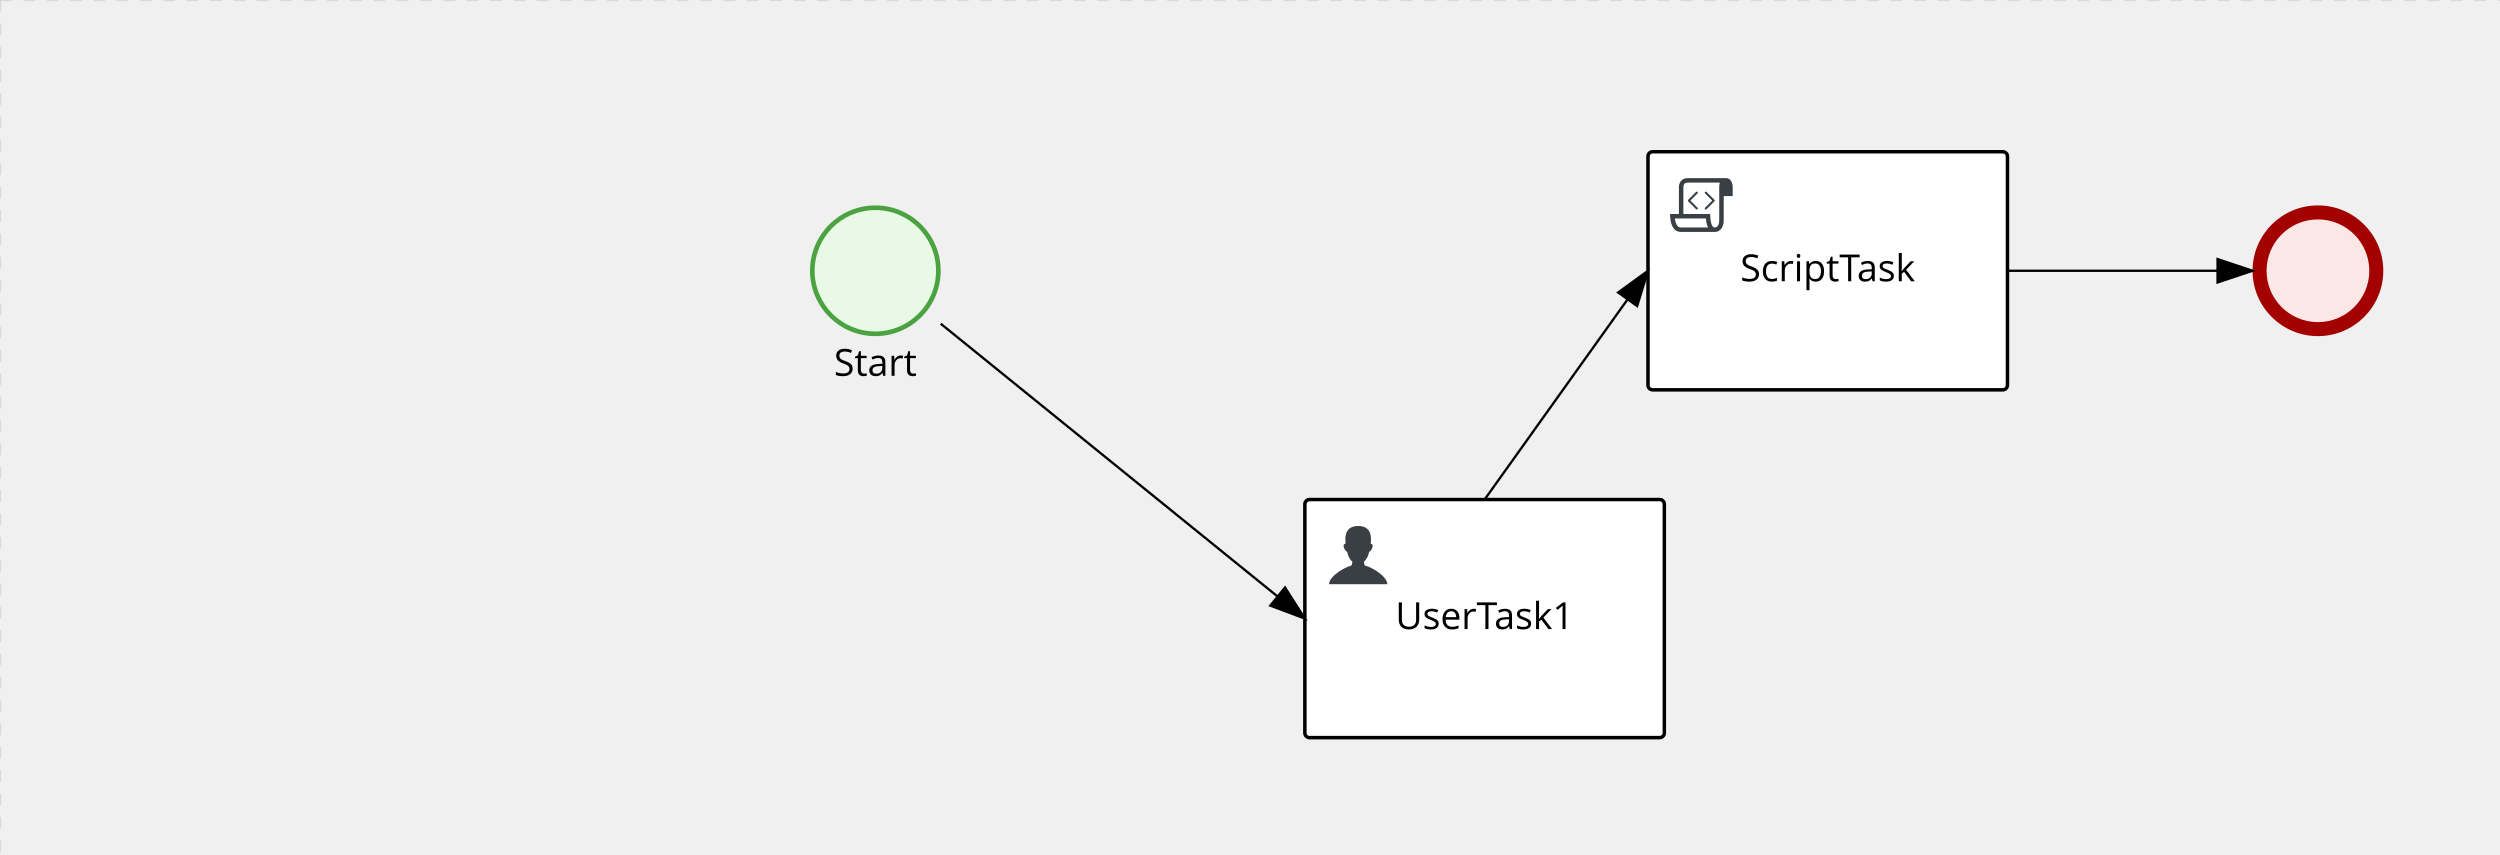
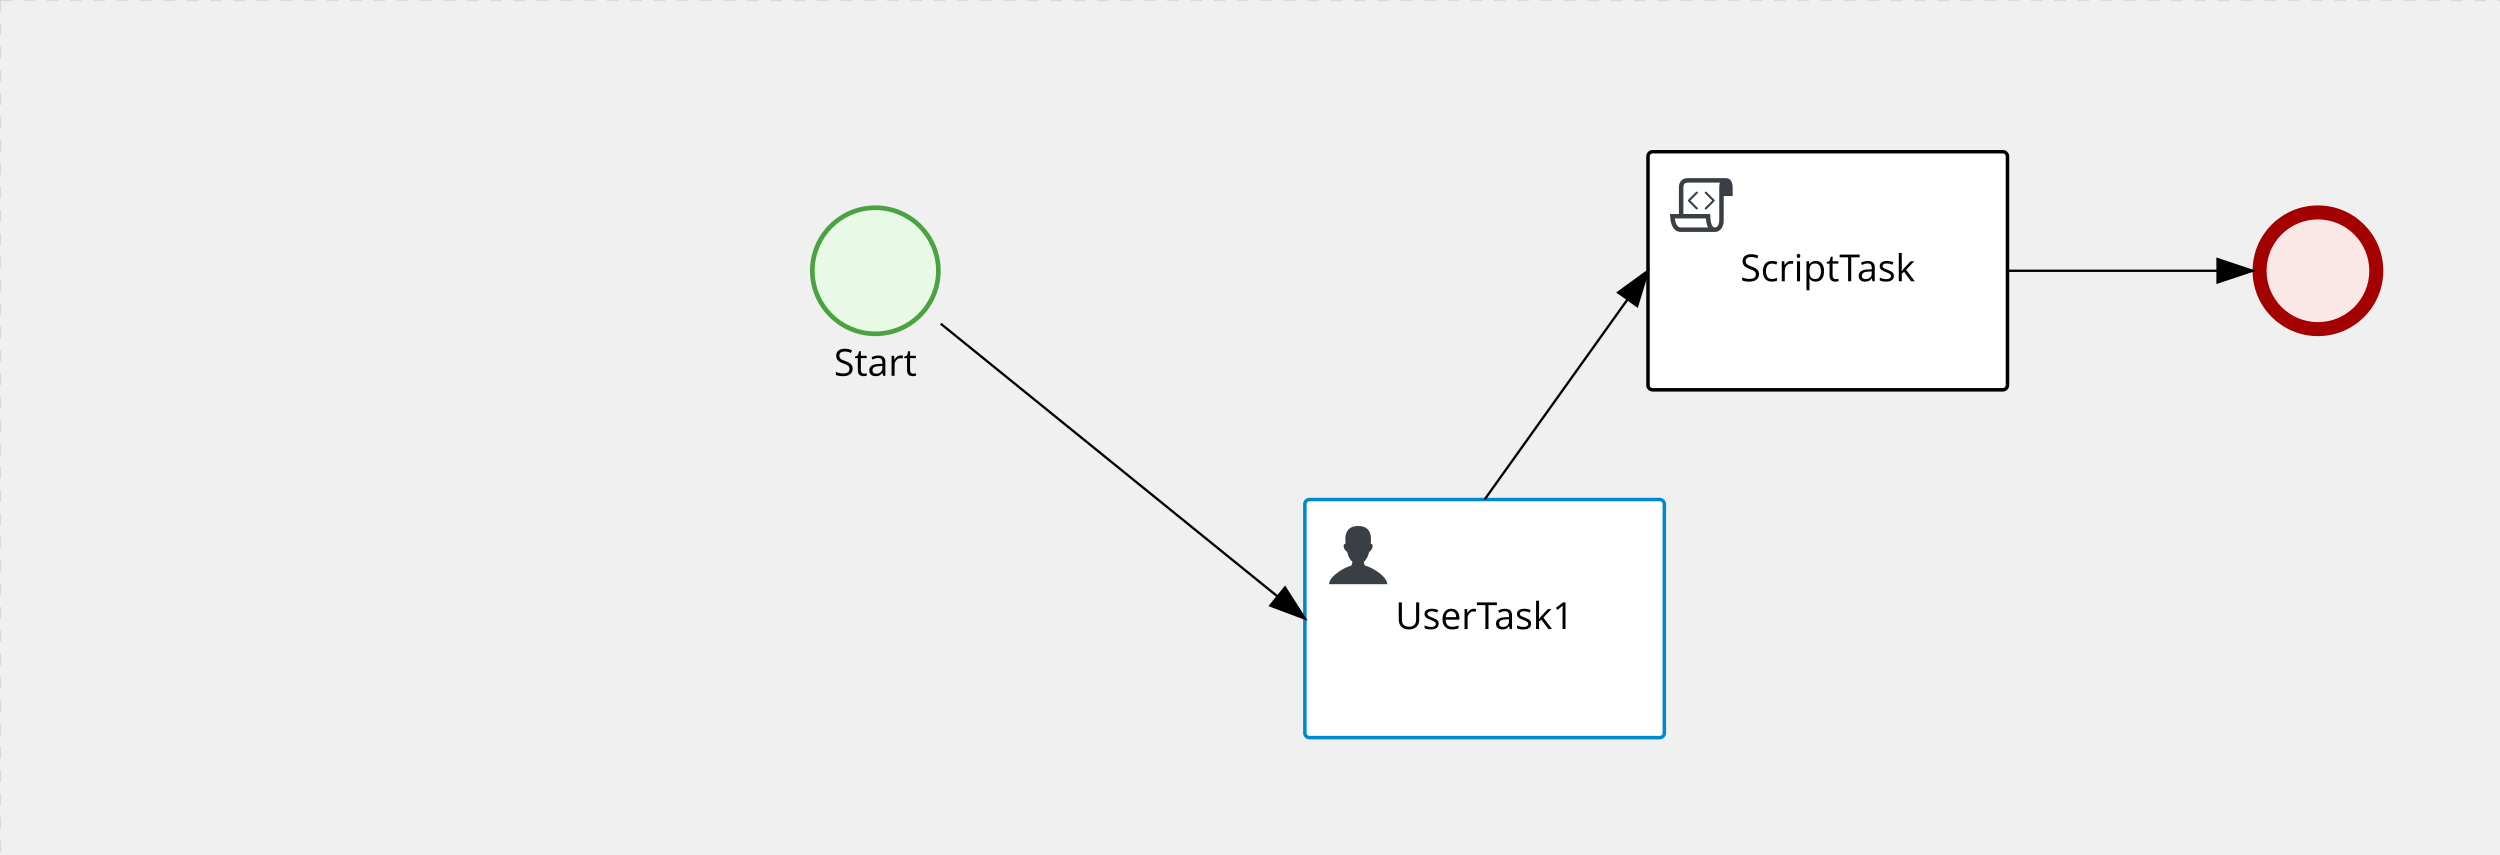
<svg xmlns="http://www.w3.org/2000/svg" version="1.1" width="1071" height="366" viewBox="0 0 1071 366">
  <defs />
  <g transform="matrix(1,0,0,1,0,0)">
    <g>
      <g>
        <g>
          <path fill="none" stroke="#d3d3d3" paint-order="fill stroke markers" d=" M 0 0 L 1200 0" stroke-miterlimit="10" stroke-opacity="0.8" stroke-dasharray="5" />
        </g>
        <g>
          <path fill="none" stroke="#d3d3d3" paint-order="fill stroke markers" d=" M 0 0 L 0 800" stroke-miterlimit="10" stroke-opacity="0.8" stroke-dasharray="5" />
        </g>
      </g>
      <g id="_B22A99A4-E16D-4487-AEB7-B51C4B1B9830" bpmn2nodeid="_B22A99A4-E16D-4487-AEB7-B51C4B1B9830" transform="matrix(1,0,0,1,347,88)">
        <g>
          <path fill="none" stroke="none" />
        </g>
        <g transform="matrix(0.125,0,0,0.125,0,0)">
          <g transform="matrix(1,0,0,1,0,0)">
            <path fill="#e8fae6" stroke="none" id="_B22A99A4-E16D-4487-AEB7-B51C4B1B9830?shapeType=BACKGROUND" paint-order="stroke fill markers" d=" M 0 0 M 444 224 C 444 263.9 434.2 300.8 414.4 334.5 C 394.7 368.2 368 394.9 334.4 414.5 C 300.8 434.1 263.9 444 224 444 C 184.1 444 147.2 434.2 113.5 414.4 C 79.8 394.7 53.1 368 33.5 334.4 C 13.9 300.8 4 263.9 4 224 C 4 184.1 13.8 147.2 33.6 113.5 C 53.4 79.8 80.1 53.1 113.6 33.5 C 147.1 13.9 184.1 4 224 4 C 263.9 4 300.8 13.8 334.5 33.6 C 368.2 53.4 394.9 80.1 414.5 113.6 C 434.1 147.1 444 184.1 444 224 Z" />
          </g>
          <g>
            <g transform="matrix(1,0,0,1,0,0)">
              <g transform="matrix(1,0,0,1,0,0)">
                <path fill="#4aa241" stroke="none" id="_B22A99A4-E16D-4487-AEB7-B51C4B1B9830?shapeType=BORDER&amp;renderType=FILL" paint-order="stroke fill markers" d=" M 0 0 M 224 0 C 100.3 0 0 100.3 0 224 C 0 347.7 100.3 448 224 448 C 347.7 448 448 347.7 448 224 C 448 100.3 347.7 0 224 0 Z M 0 0 M 224 432 C 109.1 432 16 338.9 16 224 C 16 109.1 109.1 16 224 16 C 338.9 16 432 109.1 432 224 C 432 338.9 338.9 432 224 432 Z" />
              </g>
            </g>
          </g>
        </g>
        <g transform="matrix(1,0,0,1,10.24609,61)">
          <text fill="#000000" stroke="none" font-family="Open Sans" font-size="12pt" font-style="normal" font-weight="normal" text-decoration="normal" x="17.754" y="12" text-anchor="middle" dominant-baseline="alphabetic">Start</text>
        </g>
      </g>
      <g id="_5B807109-147F-4877-BB71-226CEEEB0320" bpmn2nodeid="_5B807109-147F-4877-BB71-226CEEEB0320" transform="matrix(1,0,0,1,706,65)">
        <g>
          <path fill="none" stroke="none" />
        </g>
        <g transform="matrix(1,0,0,1,0,0)">
          <path fill="#ffffff" stroke="none" id="_5B807109-147F-4877-BB71-226CEEEB0320?shapeType=BACKGROUND" paint-order="stroke fill markers" d=" M 2 0 L 152 0 L 152 0 A 2 2 0 0 1 154 2 L 154 100 L 154 100 A 2 2 0 0 1 152 102 L 2 102 L 2 102 A 2 2 0 0 1 0 100 L 0 2 L 0 2 A 2 2 0 0 1 2 0 Z" />
        </g>
        <g transform="matrix(1,0,0,1,0,0)">
          <path fill="none" stroke="#000000" id="_5B807109-147F-4877-BB71-226CEEEB0320?shapeType=BORDER&amp;renderType=STROKE" paint-order="fill stroke markers" d=" M 2 0 L 152 0 L 152 0 A 2 2 0 0 1 154 2 L 154 100 L 154 100 A 2 2 0 0 1 152 102 L 2 102 L 2 102 A 2 2 0 0 1 0 100 L 0 2 L 0 2 A 2 2 0 0 1 2 0 Z" stroke-miterlimit="10" stroke-width="1.5" stroke-dasharray="" />
        </g>
        <g>
          <g transform="matrix(0.06,0,0,0.06,9.4,9.4)">
            <g transform="matrix(1,0,0,1,0,0)">
              <path fill="#393f44" stroke="none" id="_5B807109-147F-4877-BB71-226CEEEB0320_task__zJLF__xCwC" paint-order="stroke fill markers" d=" M 0 0 M 197.3 130.2 C 194.4 127.3 189.6 127.3 186.7 130.2 L 130.2 186.7 C 127.3 189.6 127.3 194.4 130.2 197.3 L 186.7 253.8 C 188.1 255.3 190.1 256 192 256 C 193.9 256 195.9 255.3 197.3 253.7 C 200.2 250.8 200.2 246 197.3 243.1 L 146.2 192 L 197.3 140.8 C 200.2 137.9 200.2 133.1 197.3 130.2 Z" />
            </g>
            <g transform="matrix(1,0,0,1,0,0)">
              <path fill="#393f44" stroke="none" id="_5B807109-147F-4877-BB71-226CEEEB0320_task__zJLF__eBb6" paint-order="stroke fill markers" d=" M 0 0 M 261.3 130.2 C 258.4 127.3 253.6 127.3 250.7 130.2 C 247.8 133.1 247.8 137.9 250.7 140.8 L 301.8 191.9 L 250.7 243 C 247.8 245.9 247.8 250.7 250.7 253.6 C 252.1 255.3 254.1 256 256 256 C 257.9 256 259.9 255.3 261.3 253.8 L 317.8 197.3 C 320.7 194.4 320.7 189.6 317.8 186.7 L 261.3 130.2 Z" />
            </g>
            <g transform="matrix(1,0,0,1,0,0)">
              <path fill="#393f44" stroke="none" id="_5B807109-147F-4877-BB71-226CEEEB0320_task__zJLF__4RHr" paint-order="stroke fill markers" d=" M 0 0 M 400 32 C 400 32 152.8 32 128 32 C 62 32 64 96 64 96 L 64 288 L 1 288 C 1 288 -4 416 78 416 L 320 416 C 368 416 384 368 384 336 C 384 314.2 384 224.4 384 160 L 448 160 L 448 96 C 448 96 449 32 400 32 Z M 0 0 M 78 383.9 C 68.5 383.9 61.6 381.1 55.5 374.9 C 43.4 362.4 37.5 339.6 34.9 320 L 256.9 320 C 257.1 322.7 257.3 325.4 257.6 328.2 C 260 351.6 264.7 370.1 271.9 383.9 L 78 383.9 L 78 383.9 Z M 0 0 M 352 336 C 352 345.9 349.6 360.3 342.9 371 C 337.2 380.1 330.4 384 320 384 C 285 384 288 288 288 288 L 96 288 L 96 96 L 96 95.9 L 96 95.1 C 96 90.6 97.6 78.3 104.7 71.2 C 106.5 69.4 111.9 64 128 64 L 356.5 64 C 354.4 72.8 352.8 81.8 352.2 89.9 C 352.2 90.5 352.1 91.1 352.1 91.7 C 352.1 92 352.1 92.3 352.1 92.6 C 352 94.8 352 96 352 96 L 352 160 L 352 336 Z" />
            </g>
          </g>
        </g>
        <g transform="matrix(1,0,0,1,39.53516,43.5)">
          <text fill="#000000" stroke="none" font-family="Open Sans" font-size="12pt" font-style="normal" font-weight="normal" text-decoration="normal" x="37.465" y="12" text-anchor="middle" dominant-baseline="alphabetic">ScriptTask</text>
        </g>
      </g>
      <g id="_E0BB6807-300E-49F8-9E65-1F3F1984C5C2" bpmn2nodeid="_E0BB6807-300E-49F8-9E65-1F3F1984C5C2" transform="matrix(1,0,0,1,965,88)">
        <g>
          <path fill="none" stroke="none" />
        </g>
        <g transform="matrix(0.125,0,0,0.125,0,0)">
          <g transform="matrix(1,0,0,1,0,0)">
            <path fill="#fce7e7" stroke="none" id="_E0BB6807-300E-49F8-9E65-1F3F1984C5C2?shapeType=BACKGROUND" paint-order="stroke fill markers" d=" M 0 0 M 444 224 C 444 263.9 434.2 300.8 414.4 334.5 C 394.7 368.2 368 394.9 334.4 414.5 C 300.8 434.1 263.9 444 224 444 C 184.1 444 147.2 434.2 113.5 414.4 C 79.8 394.7 53.1 368 33.5 334.4 C 13.9 300.8 4 263.9 4 224 C 4 184.1 13.8 147.2 33.6 113.5 C 53.4 79.8 80.1 53.1 113.6 33.5 C 147.1 13.9 184.1 4 224 4 C 263.9 4 300.8 13.8 334.5 33.6 C 368.2 53.4 394.9 80.1 414.5 113.6 C 434.1 147.1 444 184.1 444 224 Z" />
          </g>
          <g>
            <g transform="matrix(1,0,0,1,0,0)">
              <g transform="matrix(1,0,0,1,0,0)">
                <path fill="#a30000" stroke="none" id="_E0BB6807-300E-49F8-9E65-1F3F1984C5C2?shapeType=BORDER&amp;renderType=FILL" paint-order="stroke fill markers" d=" M 0 0 M 224 0 C 100.3 0 0 100.3 0 224 C 0 347.7 100.3 448 224 448 C 347.7 448 448 347.7 448 224 C 448 100.3 347.7 0 224 0 Z M 0 0 M 224 400 C 126.8 400 48 321.2 48 224 C 48 126.8 126.8 48 224 48 C 321.2 48 400 126.8 400 224 C 400 321.2 321.2 400 224 400 Z" />
              </g>
            </g>
          </g>
        </g>
        <g transform="matrix(1,0,0,1,28,61)" />
      </g>
      <g id="_38CB5CB1-5A1E-4B3B-9708-96C54CA495A6" bpmn2nodeid="_38CB5CB1-5A1E-4B3B-9708-96C54CA495A6" transform="matrix(1,0,0,1,559,214)">
        <g>
          <path fill="none" stroke="none" />
        </g>
        <g transform="matrix(1,0,0,1,0,0)">
          <path fill="#ffffff" stroke="none" id="_38CB5CB1-5A1E-4B3B-9708-96C54CA495A6?shapeType=BACKGROUND" paint-order="stroke fill markers" d=" M 2 0 L 152 0 L 152 0 A 2 2 0 0 1 154 2 L 154 100 L 154 100 A 2 2 0 0 1 152 102 L 2 102 L 2 102 A 2 2 0 0 1 0 100 L 0 2 L 0 2 A 2 2 0 0 1 2 0 Z" />
        </g>
        <g transform="matrix(1,0,0,1,0,0)">
-           <path fill="none" stroke="rgb(0,0,0)" id="_38CB5CB1-5A1E-4B3B-9708-96C54CA495A6?shapeType=BORDER&amp;renderType=STROKE" paint-order="fill stroke markers" d=" M 2 0 L 152 0 L 152 0 A 2 2 0 0 1 154 2 L 154 100 L 154 100 A 2 2 0 0 1 152 102 L 2 102 L 2 102 A 2 2 0 0 1 0 100 L 0 2 L 0 2 A 2 2 0 0 1 2 0 Z" stroke-miterlimit="10" stroke-width="1.5" stroke-dasharray="" />
+           <path fill="none" stroke="rgb(0,136,206)" id="_38CB5CB1-5A1E-4B3B-9708-96C54CA495A6?shapeType=BORDER&amp;renderType=STROKE" paint-order="fill stroke markers" d=" M 2 0 L 152 0 L 152 0 A 2 2 0 0 1 154 2 L 154 100 L 154 100 A 2 2 0 0 1 152 102 L 2 102 L 2 102 A 2 2 0 0 1 0 100 L 0 2 L 0 2 A 2 2 0 0 1 2 0 Z" stroke-miterlimit="10" stroke-width="1.5" stroke-dasharray="" />
        </g>
        <g>
          <g transform="matrix(0.06,0,0,0.06,9.4,9.4)">
            <g transform="matrix(1,0,0,1,0,0)">
              <path fill="#393f44" stroke="none" id="_38CB5CB1-5A1E-4B3B-9708-96C54CA495A6_task__Rp8r__WReX" paint-order="stroke fill markers" d=" M 0 0 M 16 445.21 C 16 440.869 18.784 431.129 22.001 424.217 C 35.768 394.64 77.283 359.28 129 333.084 C 144.516 325.224 157.347 319.964 167.807 317.174 C 171.932 316.074 175.729 314.414 176.525 313.363 C 178.894 310.234 180.914 302.908 181.727 294.5 L 182.5 286.5 L 178.507 283.455 C 166.303 274.146 154.284 251.678 148.04 226.5 C 145.611 216.707 145.056 215.462 142.984 215.158 C 141.703 214.97 138.083 212.243 134.939 209.099 C 123.233 197.393 116.891 177.376 121.44 166.49 C 123.002 162.751 128.155 159.01 131.75 159.004 C 134.448 159 134.471 158.603 132.914 138.788 C 130.927 113.496 134.279 92.265 143.132 74.076 C 152.232 55.38 167.569 42.882 189.049 36.66 C 210.203 30.532 237.797 30.532 258.951 36.66 C 300.042 48.563 318.958 83.806 314.955 141 C 314.32 150.075 313.624 157.788 313.409 158.14 C 313.194 158.493 314.575 159.073 316.479 159.43 C 328.929 161.766 330.986 177.018 321.496 196.621 C 316.903 206.109 309.357 214.508 304.817 215.185 C 303.023 215.453 302.293 217.146 299.943 226.5 C 296.659 239.567 294.474 245.305 287.948 257.995 C 282.491 268.606 273.035 281.109 268.108 284.229 L 264.871 286.278 L 265.518 292.889 C 266.345 301.33 268.639 309.871 270.877 312.837 C 272.067 314.415 275.002 315.79 280.063 317.139 C 291.069 320.075 303.617 325.274 321 334.102 C 369.815 358.891 410.848 393.758 425.032 422.5 C 429.07 430.682 432 440.232 432 445.21 L 432 448 L 224 448 L 16 448 L 16 445.21 Z" />
            </g>
          </g>
        </g>
        <g transform="matrix(1,0,0,1,4.04,13.68)">
          <g transform="matrix(0.04,0,0,0.04,63.36,69.12)">
            <g transform="matrix(1,0,0,1,0,0)">
              <path fill="none" stroke="none" />
            </g>
            <g transform="matrix(1,0,0,1,0,0)">
              <path fill="none" stroke="none" />
            </g>
          </g>
        </g>
        <g transform="matrix(1,0,0,1,38.78125,43.5)">
          <text fill="#000000" stroke="none" font-family="Open Sans" font-size="12pt" font-style="normal" font-weight="normal" text-decoration="normal" x="38.219" y="12" text-anchor="middle" dominant-baseline="alphabetic">UserTask1</text>
        </g>
      </g>
      <g id="_2D9A576F-81BA-4684-B2EA-C084FA1A0355" bpmn2nodeid="_2D9A576F-81BA-4684-B2EA-C084FA1A0355">
        <g>
          <path fill="none" stroke="#000000" paint-order="fill stroke markers" d=" M 403 138.674 L 547.343 255.56" stroke-miterlimit="10" stroke-dasharray="" />
        </g>
        <g transform="matrix(1,0,0,1,403,138.6739)" />
        <g transform="matrix(-0.6293197,0.7771465,-0.7771465,-0.6293197,562.1466,261.1143)">
          <path fill="#000000" stroke="#000000" paint-order="fill stroke markers" d=" M 10 15 L 0 15 L 5 0 Z" stroke-miterlimit="10" stroke-dasharray="" />
        </g>
        <g transform="matrix(1,0,0,1,409.5785,194.0655)" />
      </g>
      <g id="_D4C74B1C-91AE-4D06-AC84-4540D009482B" bpmn2nodeid="_D4C74B1C-91AE-4D06-AC84-4540D009482B">
        <g>
          <path fill="none" stroke="#000000" paint-order="fill stroke markers" d=" M 636 214 L 697.281 128.206" stroke-miterlimit="10" stroke-dasharray="" />
        </g>
        <g transform="matrix(1,0,0,1,636,214)" />
        <g transform="matrix(0.8137335,0.5812382,-0.5812382,0.8137335,701.9313,113.0938)">
          <path fill="#000000" stroke="#000000" paint-order="fill stroke markers" d=" M 10 15 L 0 15 L 5 0 Z" stroke-miterlimit="10" stroke-dasharray="" />
        </g>
        <g transform="matrix(1,0,0,1,644.1373,159.1876)" />
      </g>
      <g id="_ECFEB52C-55BF-4904-9E82-BB4490391C39" bpmn2nodeid="_ECFEB52C-55BF-4904-9E82-BB4490391C39">
        <g>
          <path fill="none" stroke="#000000" paint-order="fill stroke markers" d=" M 860 116 L 950 116" stroke-miterlimit="10" stroke-dasharray="" />
        </g>
        <g transform="matrix(1,0,0,1,860,116)" />
        <g transform="matrix(6.123233995736766e-17,1,-1,6.123233995736766e-17,965,111)">
          <path fill="#000000" stroke="#000000" paint-order="fill stroke markers" d=" M 10 15 L 0 15 L 5 0 Z" stroke-miterlimit="10" stroke-dasharray="" />
        </g>
        <g transform="matrix(1,0,0,1,860,106)" />
      </g>
      <g transform="matrix(1,0,0,1,347,88)" />
      <g transform="matrix(1,0,0,1,706,65)" />
      <g transform="matrix(1,0,0,1,965,88)" />
      <g transform="matrix(1,0,0,1,559,214)" />
    </g>
  </g>
</svg>
